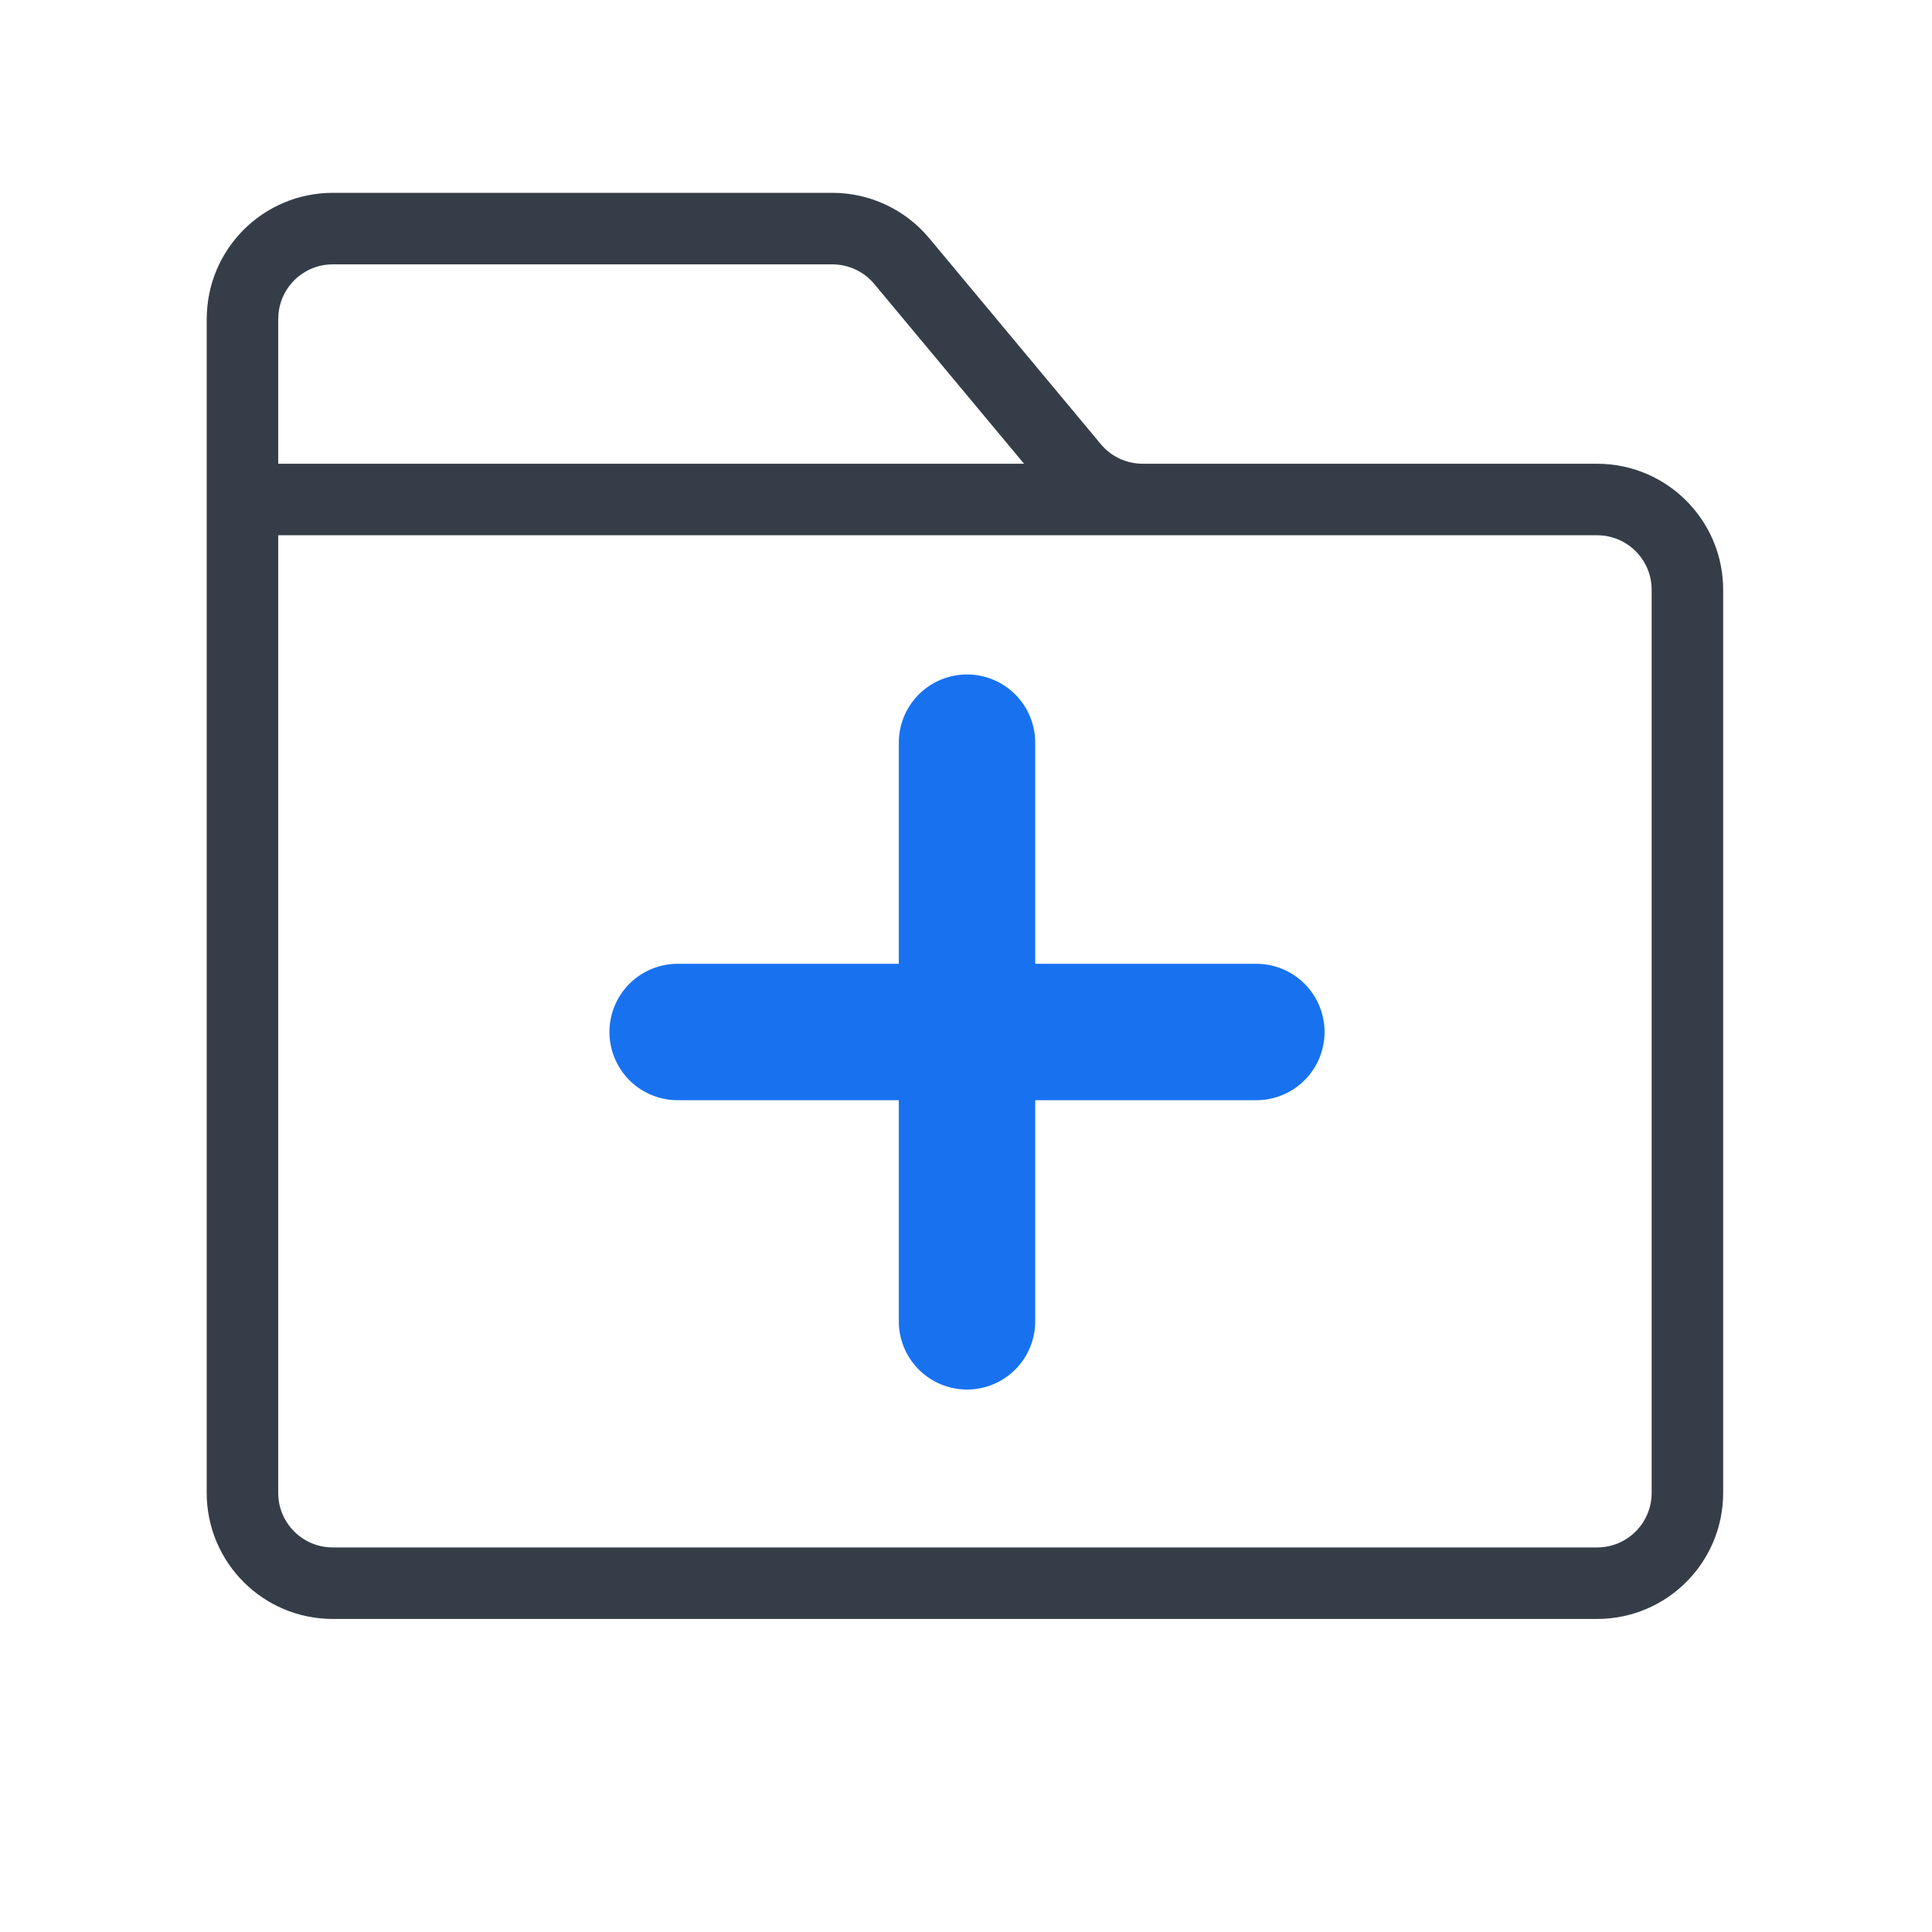
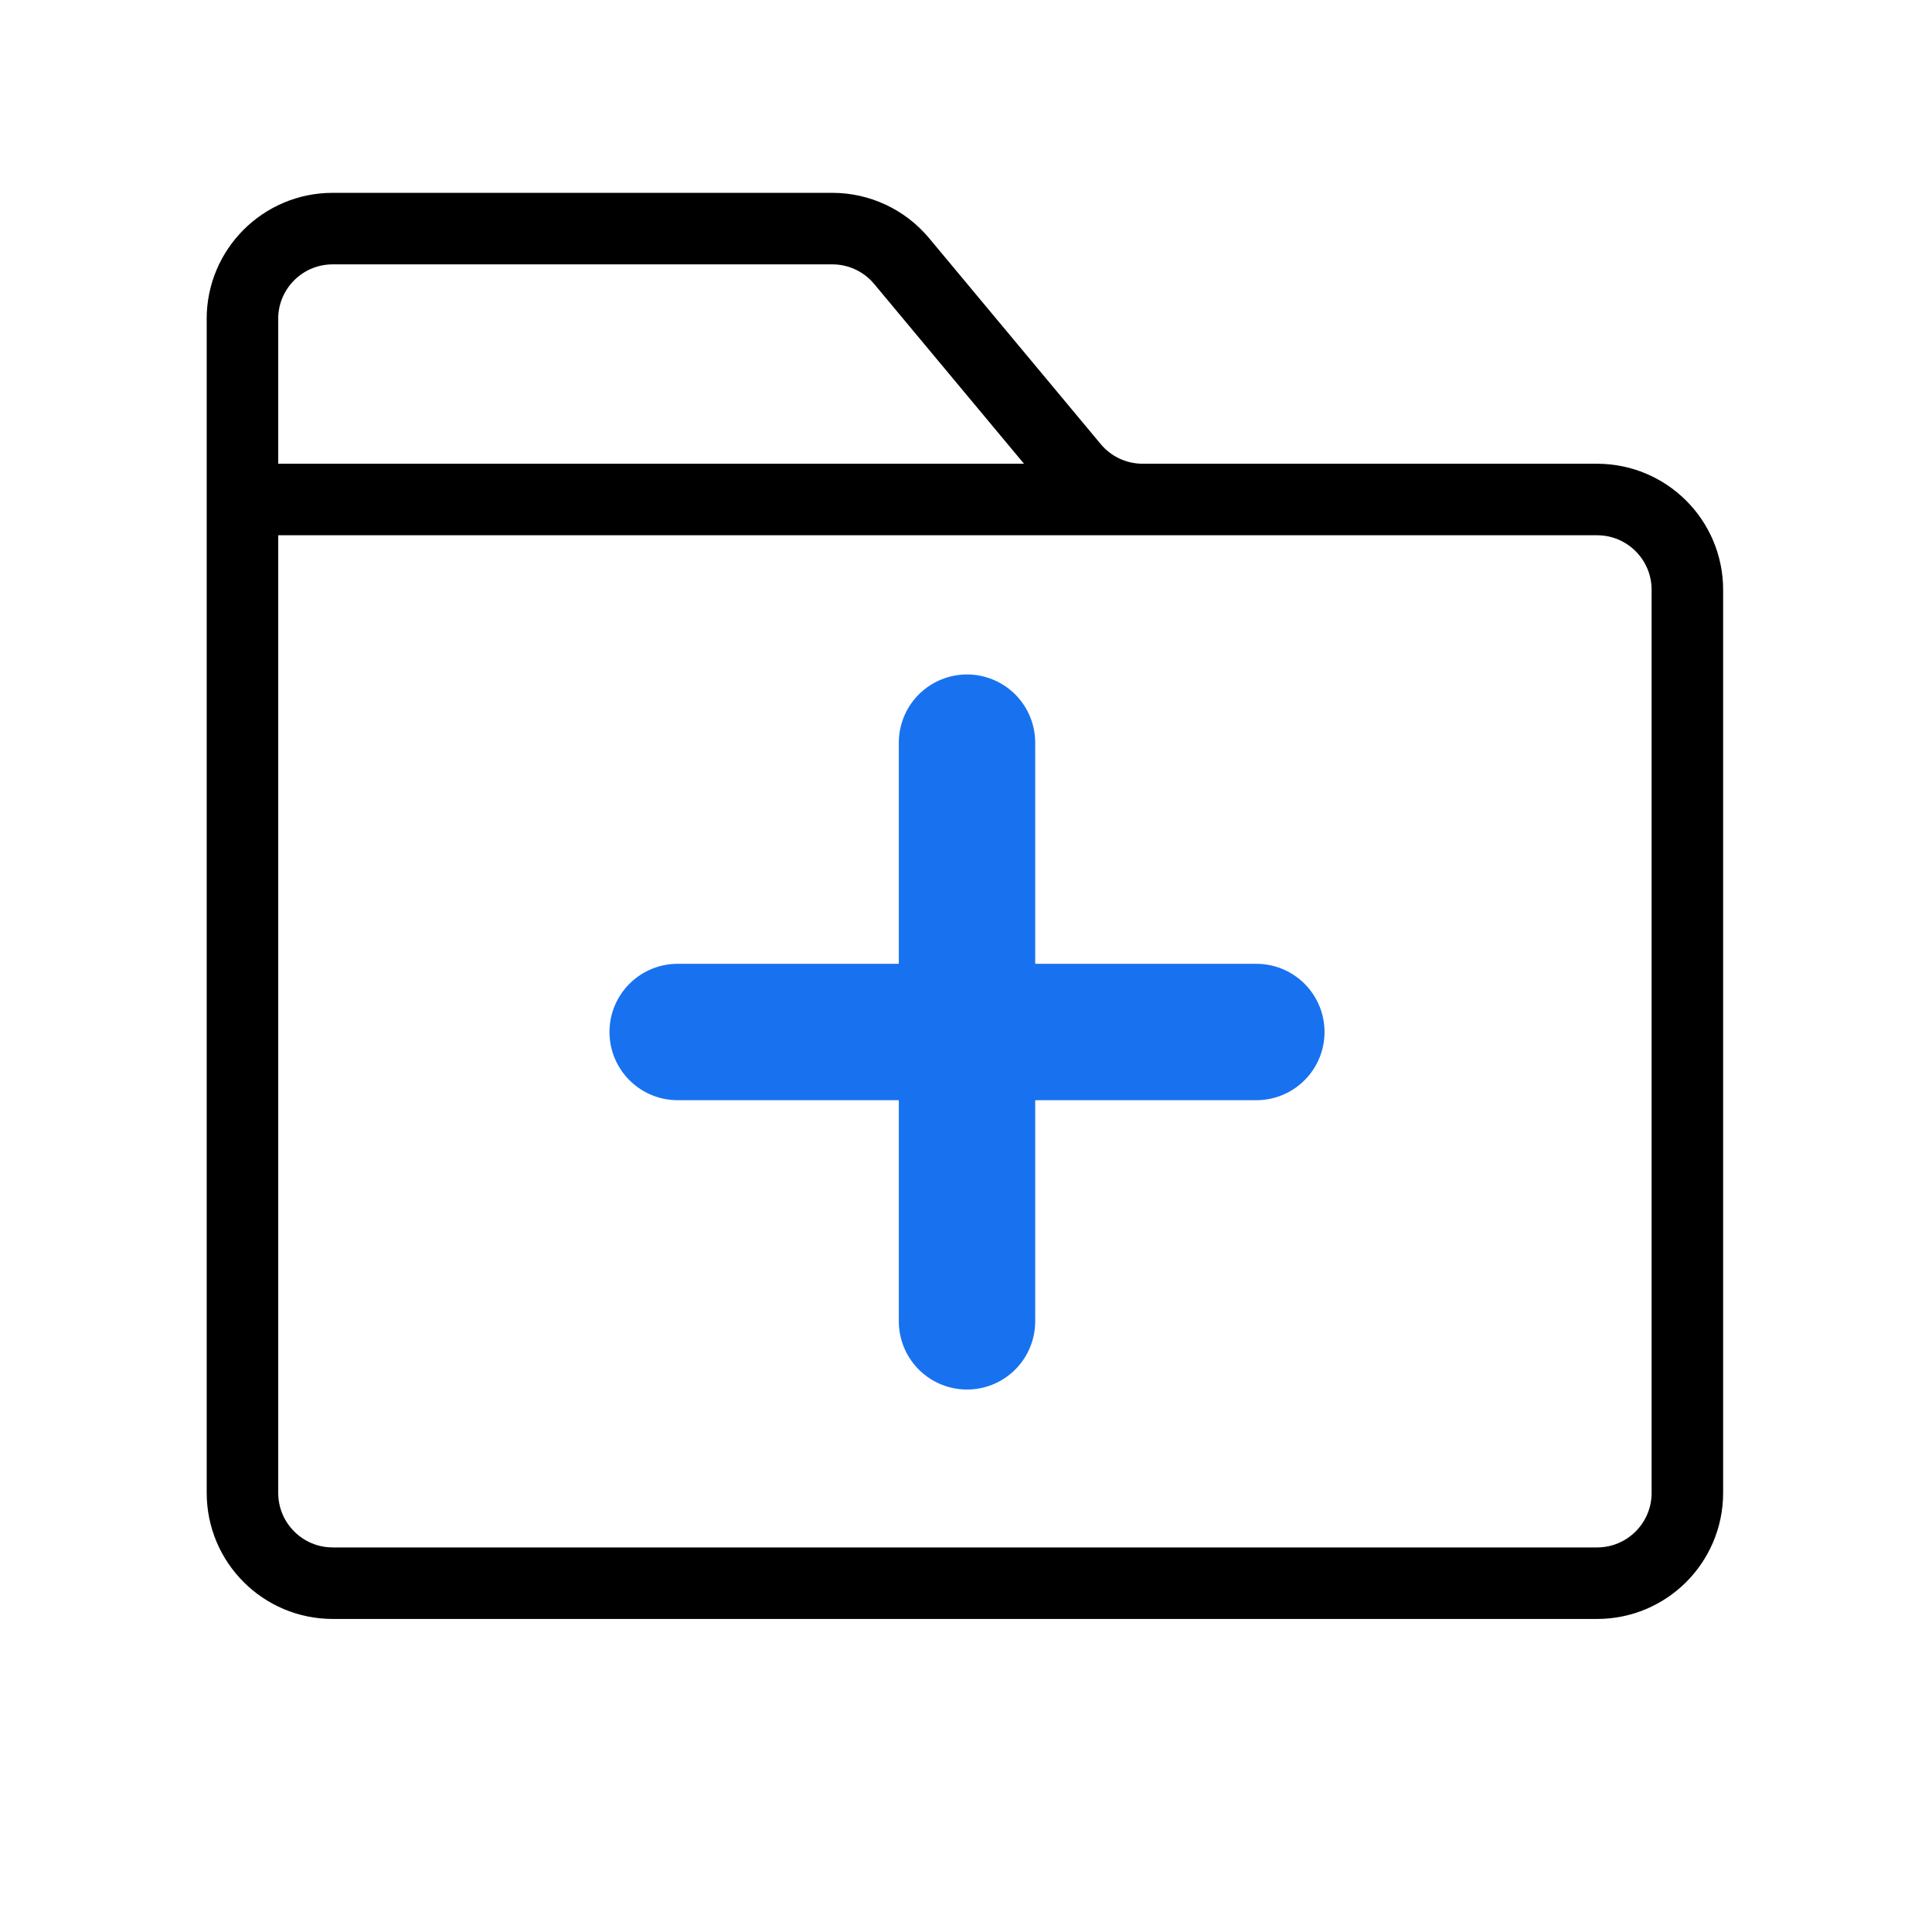
- <svg xmlns="http://www.w3.org/2000/svg" viewBox="0 0 50 50" width="50px" height="50px" version="1.1" id="svg1" xml:space="preserve">
-   <defs id="defs1" />
-   <path stroke="currentColor" stroke-linecap="round" stroke-linejoin="round" stroke-width="5.05" d="M 29.647,12.927 H 6.275 m 0,-4.674 V 38.636 c -7e-7,1.291 1.046,2.337 2.337,2.337 H 41.333 c 1.291,0 2.337,-1.046 2.337,-2.337 V 15.264 c 0,-1.291 -1.046,-2.337 -2.337,-2.337 H 29.572 c -0.694,-2.6e-4 -1.351,-0.308 -1.795,-0.841 L 23.337,6.757 C 22.893,6.224 22.235,5.916 21.542,5.916 H 8.613 c -1.291,-3e-7 -2.337,1.046 -2.337,2.337 z" id="path1" style="fill:none;fill-opacity:1;stroke:#353e48;stroke-width:1.851;stroke-dasharray:none;stroke-opacity:1" />
-   <path stroke="currentColor" stroke-linecap="round" stroke-linejoin="round" stroke-width="3.53" d="M 25.026,19.22 V 34.196 M 17.537,26.708 H 32.514" id="path1-0" style="fill:none;stroke:#1872f0;stroke-opacity:1" />
+ <svg xmlns="http://www.w3.org/2000/svg" width="50px" height="50px" version="1.1" viewBox="0 0 50 50" xml:space="preserve">
+   <path d="m29.647 12.927h-23.372m0-4.674v30.383c-7e-7 1.291 1.046 2.337 2.337 2.337h32.72c1.291 0 2.337-1.046 2.337-2.337v-23.372c0-1.291-1.046-2.337-2.337-2.337h-11.761c-0.694-2.6e-4 -1.351-0.308-1.795-0.841l-4.441-5.329c-0.444-0.533-1.101-0.841-1.795-0.841h-12.929c-1.291-3e-7 -2.337 1.046-2.337 2.337z" fill="none" stroke="currentColor" stroke-linecap="round" stroke-linejoin="round" stroke-width="1.851" />
+   <path d="m25.026 19.22v14.976m-7.488-7.488h14.976" fill="none" stroke="#1872f0" stroke-linecap="round" stroke-linejoin="round" stroke-width="3.53" />
</svg>
